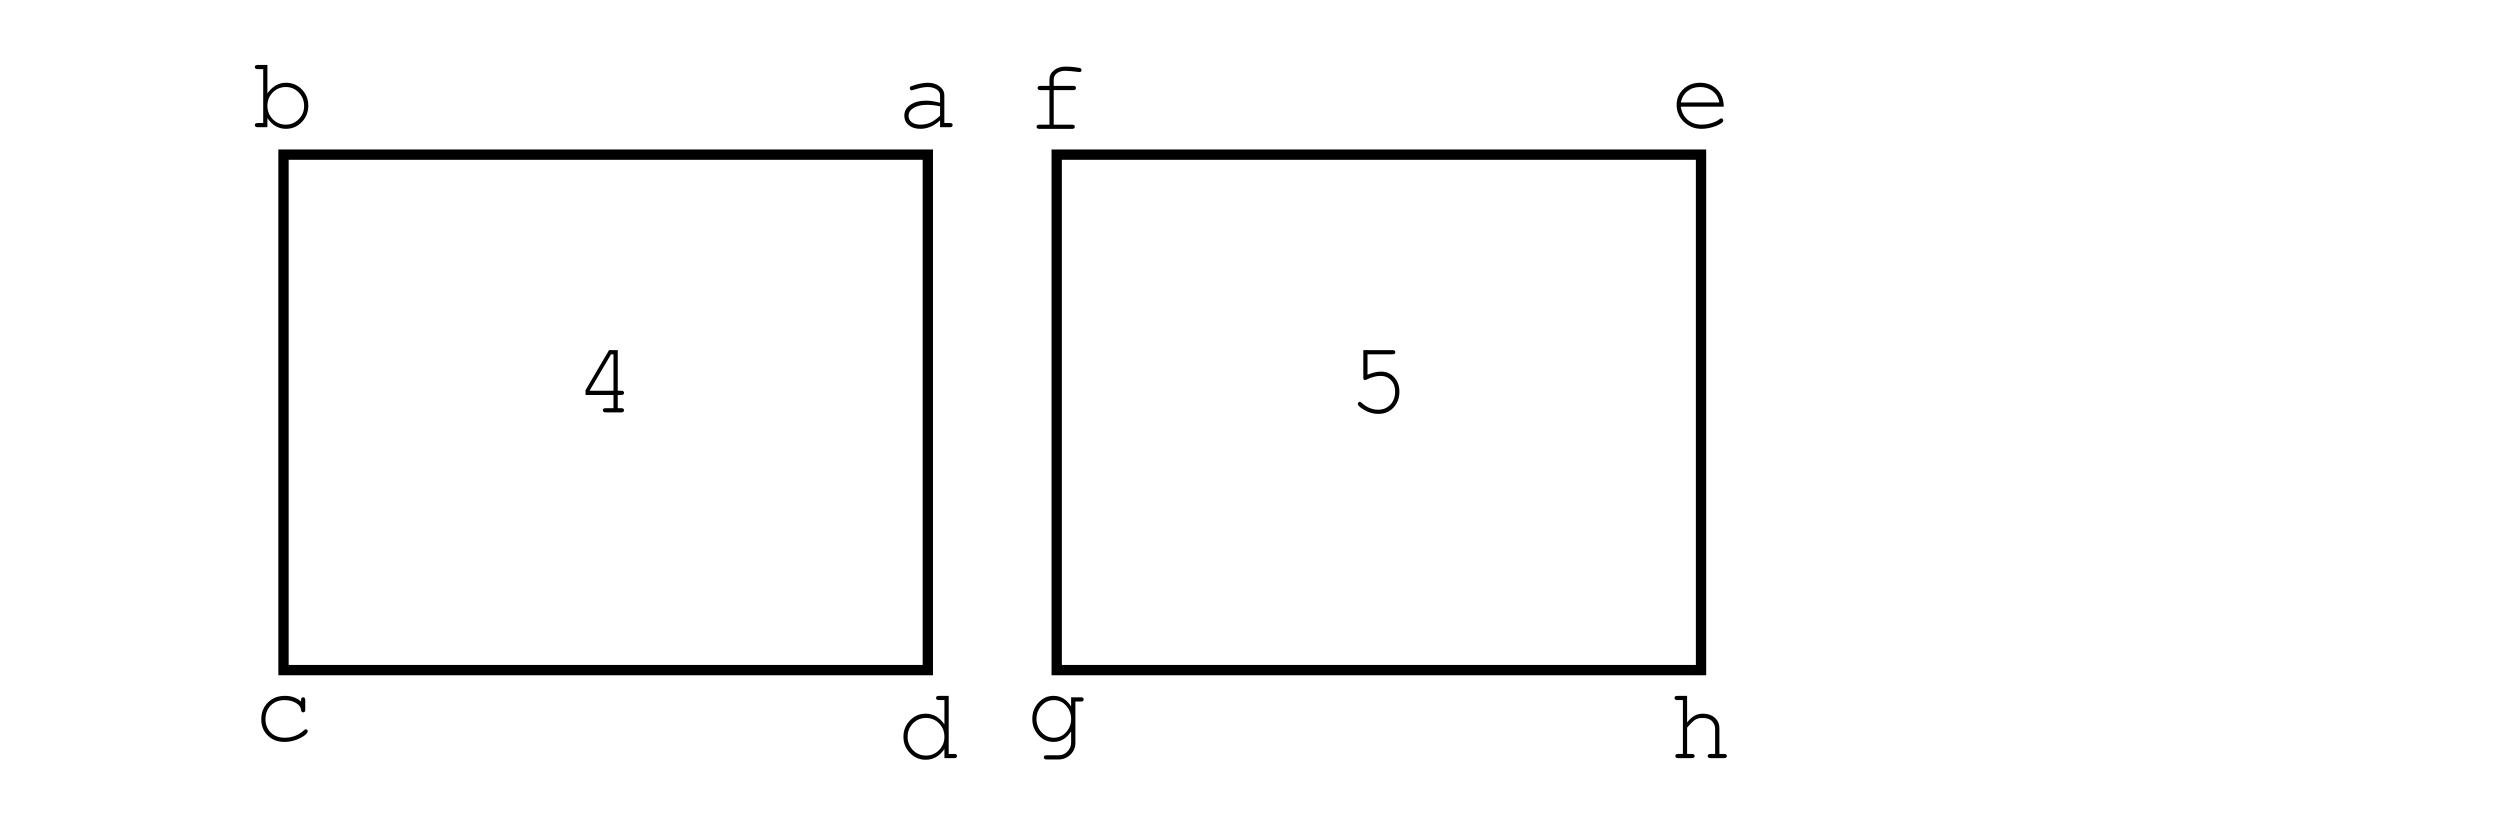
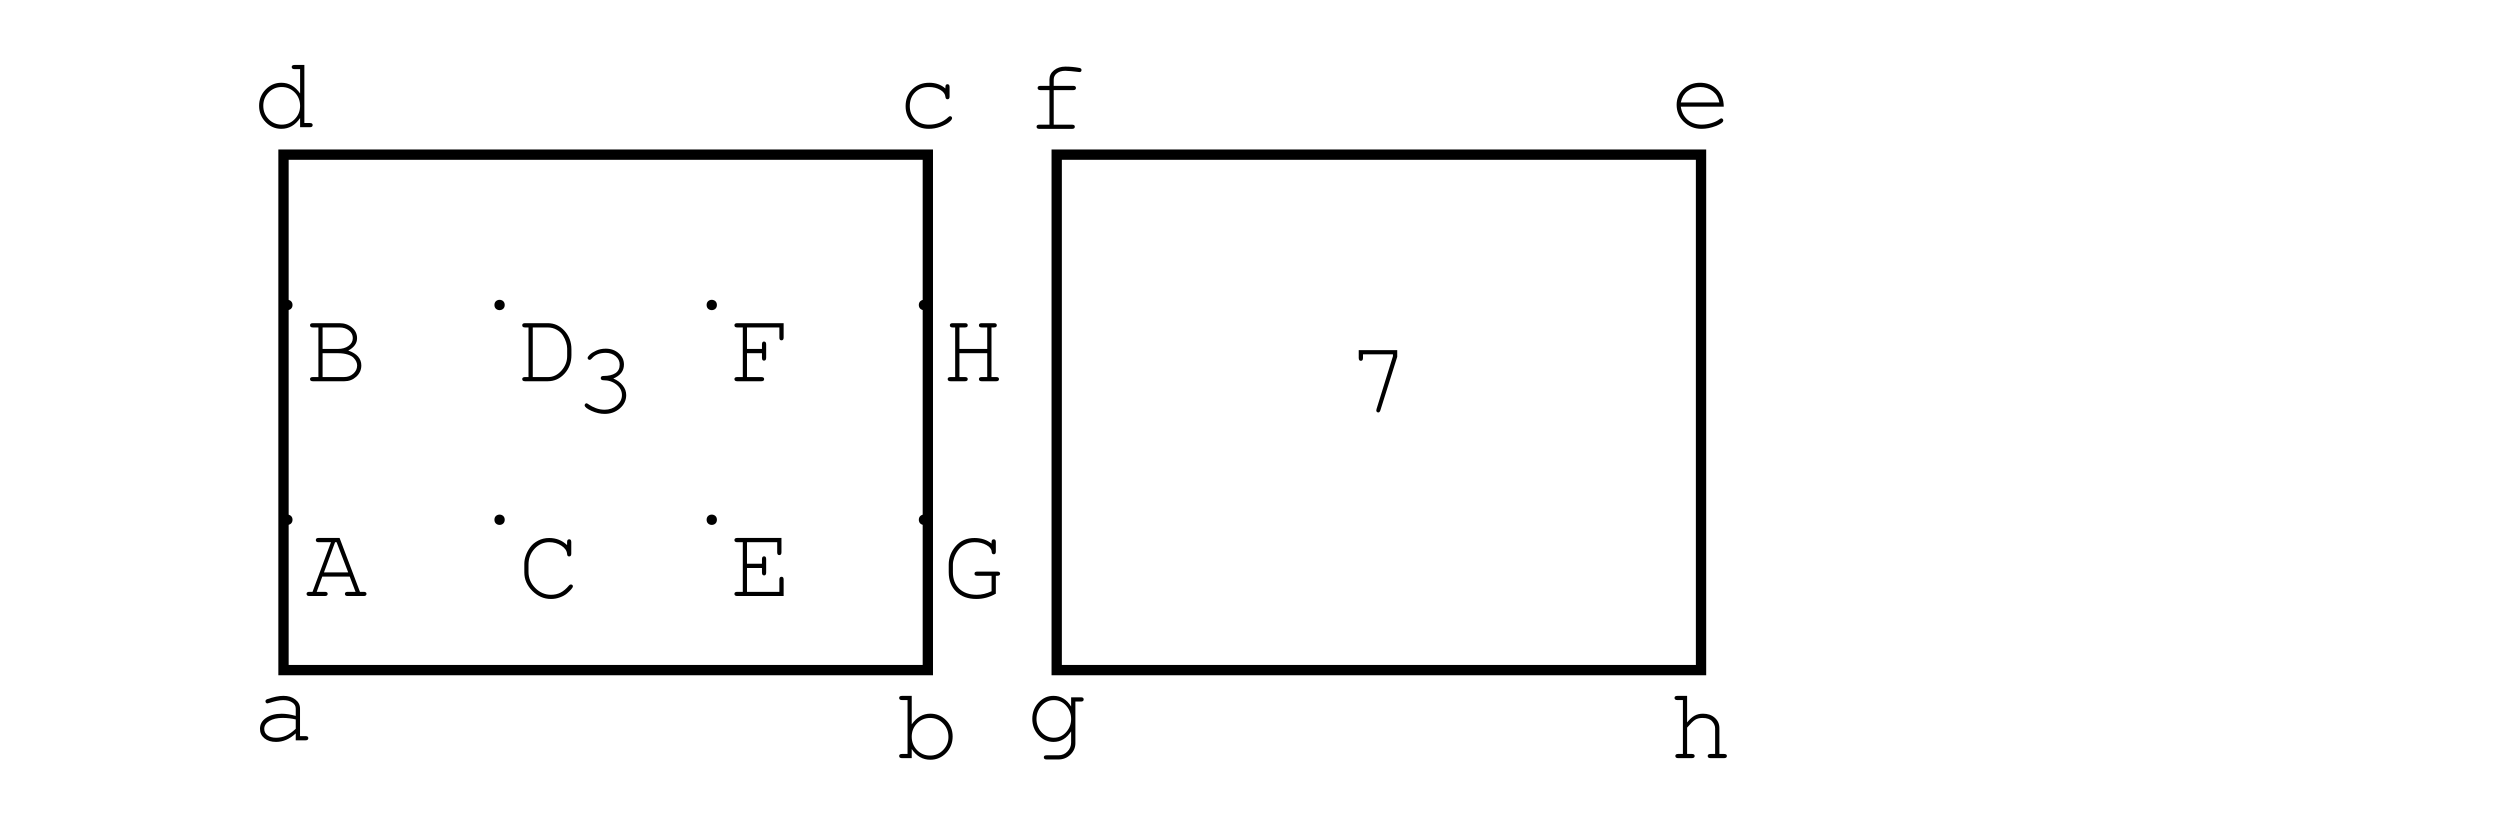
<svg xmlns="http://www.w3.org/2000/svg" xmlns:xlink="http://www.w3.org/1999/xlink" width="485pt" height="160pt" viewBox="0 0 485 160" version="1.1">
  <defs>
    <g>
      <symbol overflow="visible" id="glyph0-0">
        <path style="stroke:none;" d="M 0.656 0 L 0.656 -13.312 L 5.953 -13.312 L 5.953 0 Z M 1.312 -0.656 L 5.297 -0.656 L 5.297 -12.656 L 1.312 -12.656 Z M 1.312 -0.656 " />
      </symbol>
      <symbol overflow="visible" id="glyph0-1">
        <path style="stroke:none;" d="M 5.922 -7.797 C 5.547 -7.797 5.125 -7.742 4.656 -7.641 C 4.188 -7.535 3.785 -7.426 3.453 -7.312 C 3.117 -7.207 2.926 -7.156 2.875 -7.156 C 2.77 -7.156 2.68 -7.195 2.609 -7.281 C 2.535 -7.363 2.5 -7.457 2.5 -7.562 C 2.5 -7.758 2.613 -7.898 2.844 -7.984 C 4.082 -8.41 5.129 -8.625 5.984 -8.625 C 6.91 -8.625 7.676 -8.391 8.281 -7.922 C 8.895 -7.453 9.203 -6.863 9.203 -6.156 L 9.203 -0.812 L 10.281 -0.812 C 10.633 -0.812 10.812 -0.68 10.812 -0.422 C 10.812 -0.141 10.633 0 10.281 0 L 8.375 0 L 8.375 -1.344 C 7.188 -0.238 5.914 0.312 4.562 0.312 C 3.625 0.312 2.867 0.078 2.297 -0.391 C 1.723 -0.859 1.438 -1.473 1.438 -2.234 C 1.438 -3.109 1.828 -3.812 2.609 -4.344 C 3.391 -4.883 4.406 -5.156 5.656 -5.156 C 6.445 -5.156 7.352 -5.016 8.375 -4.734 L 8.375 -6.156 C 8.375 -6.656 8.145 -7.051 7.688 -7.344 C 7.238 -7.645 6.648 -7.797 5.922 -7.797 Z M 8.375 -2.234 L 8.375 -4.047 C 7.582 -4.242 6.727 -4.344 5.812 -4.344 C 4.758 -4.344 3.906 -4.145 3.25 -3.75 C 2.594 -3.352 2.266 -2.844 2.266 -2.219 C 2.266 -1.695 2.469 -1.281 2.875 -0.969 C 3.289 -0.656 3.848 -0.5 4.547 -0.5 C 5.242 -0.5 5.891 -0.629 6.484 -0.891 C 7.078 -1.16 7.707 -1.609 8.375 -2.234 Z M 8.375 -2.234 " />
      </symbol>
      <symbol overflow="visible" id="glyph0-2">
        <path style="stroke:none;" d="M 2.875 -12.078 L 2.875 -6.562 C 3.852 -7.938 5.055 -8.625 6.484 -8.625 C 7.691 -8.625 8.711 -8.195 9.547 -7.344 C 10.391 -6.488 10.812 -5.441 10.812 -4.203 C 10.812 -2.941 10.391 -1.875 9.547 -1 C 8.703 -0.125 7.68 0.312 6.484 0.312 C 5.016 0.312 3.812 -0.379 2.875 -1.766 L 2.875 0 L 0.984 0 C 0.617 0 0.438 -0.141 0.438 -0.422 C 0.438 -0.68 0.617 -0.812 0.984 -0.812 L 2.062 -0.812 L 2.062 -11.266 L 0.984 -11.266 C 0.617 -11.266 0.438 -11.406 0.438 -11.688 C 0.438 -11.945 0.617 -12.078 0.984 -12.078 Z M 6.438 -7.797 C 5.445 -7.797 4.602 -7.441 3.906 -6.734 C 3.219 -6.035 2.875 -5.176 2.875 -4.156 C 2.875 -3.145 3.219 -2.281 3.906 -1.562 C 4.602 -0.852 5.445 -0.5 6.438 -0.5 C 7.414 -0.5 8.254 -0.852 8.953 -1.562 C 9.648 -2.27 10 -3.113 10 -4.094 C 10 -5.133 9.656 -6.008 8.969 -6.719 C 8.281 -7.438 7.438 -7.797 6.438 -7.797 Z M 6.438 -7.797 " />
      </symbol>
      <symbol overflow="visible" id="glyph0-3">
        <path style="stroke:none;" d="M 10.703 -1.766 C 10.703 -1.547 10.5 -1.273 10.094 -0.953 C 9.695 -0.641 9.133 -0.348 8.406 -0.078 C 7.676 0.18 6.938 0.312 6.188 0.312 C 4.875 0.312 3.797 -0.098 2.953 -0.922 C 2.109 -1.742 1.688 -2.797 1.688 -4.078 C 1.688 -5.398 2.117 -6.488 2.984 -7.344 C 3.848 -8.195 4.945 -8.625 6.281 -8.625 C 7.52 -8.625 8.562 -8.254 9.406 -7.516 L 9.406 -7.781 C 9.406 -8.156 9.539 -8.344 9.812 -8.344 C 10.082 -8.344 10.219 -8.156 10.219 -7.781 L 10.219 -5.953 C 10.219 -5.598 10.082 -5.422 9.812 -5.422 C 9.57 -5.422 9.438 -5.582 9.406 -5.906 C 9.363 -6.438 9.031 -6.883 8.406 -7.25 C 7.789 -7.613 7.062 -7.797 6.219 -7.797 C 5.113 -7.797 4.219 -7.453 3.531 -6.766 C 2.844 -6.078 2.5 -5.188 2.5 -4.094 C 2.5 -3.039 2.844 -2.176 3.531 -1.5 C 4.227 -0.832 5.125 -0.5 6.219 -0.5 C 7.676 -0.5 8.922 -0.977 9.953 -1.938 C 10.086 -2.07 10.207 -2.141 10.312 -2.141 C 10.426 -2.141 10.52 -2.102 10.594 -2.031 C 10.664 -1.957 10.703 -1.867 10.703 -1.766 Z M 10.703 -1.766 " />
      </symbol>
      <symbol overflow="visible" id="glyph0-4">
        <path style="stroke:none;" d="M 10.047 -12.078 L 10.047 -0.812 L 11.125 -0.812 C 11.477 -0.812 11.656 -0.68 11.656 -0.422 C 11.656 -0.141 11.477 0 11.125 0 L 9.219 0 L 9.219 -1.781 C 8.27 -0.383 7.055 0.312 5.578 0.312 C 4.391 0.312 3.375 -0.125 2.531 -1 C 1.688 -1.875 1.266 -2.926 1.266 -4.156 C 1.266 -5.383 1.688 -6.438 2.531 -7.312 C 3.375 -8.188 4.391 -8.625 5.578 -8.625 C 7.047 -8.625 8.258 -7.93 9.219 -6.547 L 9.219 -11.266 L 8.141 -11.266 C 7.773 -11.266 7.594 -11.406 7.594 -11.688 C 7.594 -11.945 7.773 -12.078 8.141 -12.078 Z M 5.641 -7.797 C 4.648 -7.797 3.805 -7.441 3.109 -6.734 C 2.422 -6.035 2.078 -5.176 2.078 -4.156 C 2.078 -3.133 2.422 -2.27 3.109 -1.562 C 3.805 -0.852 4.656 -0.5 5.656 -0.5 C 6.645 -0.5 7.484 -0.852 8.172 -1.562 C 8.867 -2.27 9.219 -3.125 9.219 -4.125 C 9.219 -5.164 8.875 -6.035 8.188 -6.734 C 7.5 -7.441 6.648 -7.797 5.641 -7.797 Z M 5.641 -7.797 " />
      </symbol>
      <symbol overflow="visible" id="glyph0-5">
-         <path style="stroke:none;" d="M 7.516 -3.375 L 2.094 -3.375 L 2.094 -4.312 L 6.656 -12.078 L 8.344 -12.078 L 8.344 -4.203 L 9.016 -4.203 C 9.379 -4.203 9.562 -4.062 9.562 -3.781 C 9.562 -3.508 9.379 -3.375 9.016 -3.375 L 8.344 -3.375 L 8.344 -0.812 L 9.016 -0.812 C 9.379 -0.812 9.562 -0.68 9.562 -0.422 C 9.562 -0.141 9.379 0 9.016 0 L 6 0 C 5.633 0 5.453 -0.141 5.453 -0.422 C 5.453 -0.68 5.633 -0.812 6 -0.812 L 7.516 -0.812 Z M 7.516 -4.203 L 7.516 -11.266 L 7.047 -11.266 L 2.875 -4.203 Z M 7.516 -4.203 " />
+         <path style="stroke:none;" d="M 8.562 -3.766 L 3.234 -3.766 L 2.156 -0.812 L 3.734 -0.812 C 4.098 -0.812 4.281 -0.68 4.281 -0.422 C 4.281 -0.141 4.098 0 3.734 0 L 0.719 0 C 0.363 0 0.188 -0.141 0.188 -0.422 C 0.188 -0.68 0.363 -0.812 0.719 -0.812 L 1.344 -0.812 L 4.922 -10.438 L 2.516 -10.438 C 2.16 -10.438 1.984 -10.578 1.984 -10.859 C 1.984 -11.129 2.16 -11.266 2.516 -11.266 L 6.594 -11.266 L 10.547 -0.812 L 11.281 -0.812 C 11.633 -0.812 11.812 -0.68 11.812 -0.422 C 11.812 -0.141 11.633 0 11.281 0 L 8.156 0 C 7.801 0 7.625 -0.141 7.625 -0.422 C 7.625 -0.68 7.801 -0.812 8.156 -0.812 L 9.688 -0.812 Z M 8.266 -4.578 L 6.016 -10.438 L 5.719 -10.438 L 3.562 -4.578 Z M 8.266 -4.578 " />
      </symbol>
      <symbol overflow="visible" id="glyph0-6">
+         <path style="stroke:none;" d="M 2.484 -0.812 L 2.484 -10.438 L 1.406 -10.438 C 1.039 -10.438 0.859 -10.578 0.859 -10.859 C 0.859 -11.129 1.039 -11.266 1.406 -11.266 L 6.562 -11.266 C 7.531 -11.266 8.344 -10.984 9 -10.422 C 9.656 -9.867 9.984 -9.18 9.984 -8.359 C 9.984 -7.367 9.414 -6.566 8.281 -5.953 C 9.969 -5.359 10.812 -4.395 10.812 -3.062 C 10.812 -2.219 10.488 -1.492 9.844 -0.891 C 9.195 -0.297 8.422 0 7.516 0 L 1.406 0 C 1.039 0 0.859 -0.141 0.859 -0.422 C 0.859 -0.68 1.039 -0.812 1.406 -0.812 Z M 3.297 -6.266 L 6.234 -6.266 C 7.086 -6.266 7.785 -6.461 8.328 -6.859 C 8.879 -7.254 9.156 -7.758 9.156 -8.375 C 9.156 -8.969 8.91 -9.457 8.422 -9.844 C 7.93 -10.238 7.316 -10.438 6.578 -10.438 L 3.297 -10.438 Z M 3.297 -0.812 L 7.453 -0.812 C 8.16 -0.812 8.758 -1.031 9.25 -1.469 C 9.75 -1.906 10 -2.438 10 -3.062 C 10 -3.301 9.945 -3.539 9.844 -3.781 C 9.738 -4.031 9.562 -4.285 9.312 -4.547 C 9.062 -4.805 8.672 -5.02 8.141 -5.188 C 7.617 -5.352 7 -5.438 6.281 -5.438 L 3.297 -5.438 Z M 3.297 -0.812 " />
+       </symbol>
+       <symbol overflow="visible" id="glyph0-7">
+         <path style="stroke:none;" d="M 1.266 -6.5 C 1.266 -7.02 1.363 -7.562 1.562 -8.125 C 1.758 -8.695 2.047 -9.238 2.422 -9.75 C 2.797 -10.258 3.305 -10.68 3.953 -11.016 C 4.598 -11.348 5.312 -11.516 6.094 -11.516 C 7.445 -11.516 8.602 -11.055 9.562 -10.141 L 9.562 -10.719 C 9.562 -11.082 9.703 -11.266 9.984 -11.266 C 10.242 -11.266 10.375 -11.082 10.375 -10.719 L 10.375 -8.484 C 10.375 -8.117 10.234 -7.938 9.953 -7.938 C 9.711 -7.938 9.582 -8.098 9.562 -8.422 C 9.52 -9.035 9.156 -9.566 8.469 -10.016 C 7.781 -10.473 6.988 -10.703 6.094 -10.703 C 4.988 -10.703 4.039 -10.273 3.25 -9.422 C 2.469 -8.578 2.078 -7.562 2.078 -6.375 L 2.078 -4.953 C 2.078 -3.754 2.508 -2.711 3.375 -1.828 C 4.25 -0.941 5.27 -0.5 6.438 -0.5 C 7.133 -0.5 7.754 -0.641 8.297 -0.922 C 8.848 -1.203 9.391 -1.66 9.922 -2.297 C 10.035 -2.43 10.156 -2.5 10.281 -2.5 C 10.551 -2.5 10.688 -2.375 10.688 -2.125 C 10.688 -2.008 10.582 -1.828 10.375 -1.578 C 10.164 -1.328 9.883 -1.051 9.531 -0.75 C 9.188 -0.457 8.734 -0.207 8.172 0 C 7.617 0.207 7.039 0.312 6.438 0.312 C 5.082 0.312 3.879 -0.207 2.828 -1.25 C 1.785 -2.289 1.266 -3.488 1.266 -4.844 Z M 1.266 -6.5 " />
+       </symbol>
+       <symbol overflow="visible" id="glyph0-8">
+         <path style="stroke:none;" d="M 2.078 -0.812 L 2.078 -10.438 L 1.406 -10.438 C 1.039 -10.438 0.859 -10.578 0.859 -10.859 C 0.859 -11.129 1.039 -11.266 1.406 -11.266 L 5.797 -11.266 C 7.086 -11.266 8.176 -10.77 9.062 -9.781 C 9.957 -8.801 10.406 -7.609 10.406 -6.203 L 10.406 -5.078 C 10.406 -3.648 9.957 -2.445 9.062 -1.469 C 8.176 -0.488 7.086 0 5.797 0 L 1.406 0 C 1.039 0 0.859 -0.141 0.859 -0.422 C 0.859 -0.68 1.039 -0.812 1.406 -0.812 Z M 9.578 -6.359 C 9.578 -6.723 9.508 -7.117 9.375 -7.547 C 9.25 -7.973 9.047 -8.41 8.766 -8.859 C 8.492 -9.316 8.094 -9.691 7.562 -9.984 C 7.039 -10.285 6.441 -10.438 5.766 -10.438 L 2.906 -10.438 L 2.906 -0.812 L 5.906 -0.812 C 6.863 -0.812 7.711 -1.223 8.453 -2.047 C 9.203 -2.879 9.578 -3.832 9.578 -4.906 Z M 9.578 -6.359 " />
+       </symbol>
+       <symbol overflow="visible" id="glyph0-9">
+         <path style="stroke:none;" d="M 3.297 -5.438 L 3.297 -0.812 L 9.578 -0.812 L 9.578 -3.203 C 9.578 -3.555 9.719 -3.734 10 -3.734 C 10.27 -3.734 10.406 -3.555 10.406 -3.203 L 10.406 0 L 1.406 0 C 1.039 0 0.859 -0.141 0.859 -0.422 C 0.859 -0.68 1.039 -0.812 1.406 -0.812 L 2.484 -0.812 L 2.484 -10.438 L 1.406 -10.438 C 1.039 -10.438 0.859 -10.578 0.859 -10.859 C 0.859 -11.129 1.039 -11.266 1.406 -11.266 L 9.984 -11.266 L 9.984 -8.484 C 9.984 -8.117 9.844 -7.938 9.562 -7.938 C 9.289 -7.938 9.156 -8.117 9.156 -8.484 L 9.156 -10.438 L 3.297 -10.438 L 3.297 -6.266 L 6.203 -6.266 L 6.203 -7.156 C 6.203 -7.52 6.344 -7.703 6.625 -7.703 C 6.883 -7.703 7.016 -7.52 7.016 -7.156 L 7.016 -4.547 C 7.016 -4.18 6.883 -4 6.625 -4 C 6.344 -4 6.203 -4.18 6.203 -4.547 L 6.203 -5.438 Z M 3.297 -5.438 " />
+       </symbol>
+       <symbol overflow="visible" id="glyph0-10">
+         <path style="stroke:none;" d="M 3.297 -5.438 L 3.297 -0.812 L 6.062 -0.812 C 6.438 -0.812 6.625 -0.68 6.625 -0.422 C 6.625 -0.141 6.438 0 6.062 0 L 1.406 0 C 1.039 0 0.859 -0.141 0.859 -0.422 C 0.859 -0.68 1.039 -0.812 1.406 -0.812 L 2.484 -0.812 L 2.484 -10.438 L 1.406 -10.438 C 1.039 -10.438 0.859 -10.578 0.859 -10.859 C 0.859 -11.129 1.039 -11.266 1.406 -11.266 L 10.406 -11.266 L 10.406 -8.484 C 10.406 -8.117 10.266 -7.938 9.984 -7.938 C 9.711 -7.938 9.578 -8.117 9.578 -8.484 L 9.578 -10.438 L 3.297 -10.438 L 3.297 -6.266 L 6.203 -6.266 L 6.203 -7.156 C 6.203 -7.52 6.332 -7.703 6.594 -7.703 C 6.875 -7.703 7.016 -7.52 7.016 -7.156 L 7.016 -4.547 C 7.016 -4.18 6.875 -4 6.594 -4 C 6.332 -4 6.203 -4.18 6.203 -4.547 L 6.203 -5.438 Z M 3.297 -5.438 " />
+       </symbol>
+       <symbol overflow="visible" id="glyph0-11">
+         <path style="stroke:none;" d="M 6.297 -10.703 C 5.586 -10.703 4.953 -10.551 4.391 -10.25 C 3.836 -9.957 3.395 -9.582 3.062 -9.125 C 2.738 -8.676 2.492 -8.207 2.328 -7.719 C 2.16 -7.238 2.078 -6.781 2.078 -6.344 L 2.078 -4.875 C 2.078 -3.52 2.488 -2.453 3.312 -1.672 C 4.145 -0.891 5.281 -0.5 6.719 -0.5 C 7.656 -0.5 8.609 -0.727 9.578 -1.188 L 9.578 -4.188 L 6.797 -4.188 C 6.441 -4.188 6.266 -4.32 6.266 -4.594 C 6.266 -4.863 6.441 -5 6.797 -5 L 10.688 -5 C 11.051 -5 11.234 -4.863 11.234 -4.594 C 11.234 -4.32 11.051 -4.188 10.688 -4.188 L 10.406 -4.188 L 10.406 -0.719 C 9.195 -0.031 7.945 0.312 6.656 0.312 C 5.02 0.312 3.711 -0.156 2.734 -1.094 C 1.754 -2.039 1.266 -3.301 1.266 -4.875 L 1.266 -6.359 C 1.266 -7.691 1.719 -8.883 2.625 -9.938 C 3.531 -10.988 4.742 -11.516 6.266 -11.516 C 7.578 -11.516 8.68 -11.156 9.578 -10.438 L 9.578 -10.719 C 9.578 -11.082 9.719 -11.266 10 -11.266 C 10.27 -11.266 10.406 -11.082 10.406 -10.719 L 10.406 -8.906 C 10.406 -8.539 10.27 -8.359 10 -8.359 C 9.75 -8.359 9.613 -8.523 9.594 -8.859 C 9.562 -9.367 9.223 -9.801 8.578 -10.156 C 7.941 -10.52 7.18 -10.703 6.297 -10.703 Z M 6.297 -10.703 " />
+       </symbol>
+       <symbol overflow="visible" id="glyph0-12">
+         <path style="stroke:none;" d="M 8.734 -5.438 L 3.344 -5.438 L 3.344 -0.812 L 4.422 -0.812 C 4.773 -0.812 4.953 -0.68 4.953 -0.422 C 4.953 -0.141 4.773 0 4.422 0 L 1.625 0 C 1.25 0 1.062 -0.141 1.062 -0.422 C 1.062 -0.68 1.25 -0.812 1.625 -0.812 L 2.516 -0.812 L 2.516 -10.438 L 2.016 -10.438 C 1.66 -10.438 1.484 -10.578 1.484 -10.859 C 1.484 -11.129 1.66 -11.266 2.016 -11.266 L 4.422 -11.266 C 4.773 -11.266 4.953 -11.129 4.953 -10.859 C 4.953 -10.578 4.773 -10.438 4.422 -10.438 L 3.344 -10.438 L 3.344 -6.266 L 8.734 -6.266 L 8.734 -10.438 L 7.656 -10.438 C 7.301 -10.438 7.125 -10.578 7.125 -10.859 C 7.125 -11.129 7.301 -11.266 7.656 -11.266 L 10.062 -11.266 C 10.414 -11.266 10.594 -11.129 10.594 -10.859 C 10.594 -10.578 10.414 -10.438 10.062 -10.438 L 9.562 -10.438 L 9.562 -0.812 L 10.484 -0.812 C 10.836 -0.812 11.016 -0.68 11.016 -0.422 C 11.016 -0.141 10.836 0 10.484 0 L 7.656 0 C 7.301 0 7.125 -0.141 7.125 -0.422 C 7.125 -0.68 7.301 -0.812 7.656 -0.812 L 8.734 -0.812 Z M 8.734 -5.438 " />
+       </symbol>
+       <symbol overflow="visible" id="glyph0-13">
+         <path style="stroke:none;" d="M 2.5 -10.562 C 2.5 -10.707 2.629 -10.91 2.891 -11.172 C 3.148 -11.441 3.566 -11.707 4.141 -11.969 C 4.711 -12.227 5.336 -12.359 6.016 -12.359 C 7.016 -12.359 7.852 -12.062 8.531 -11.469 C 9.207 -10.875 9.547 -10.145 9.547 -9.281 C 9.547 -8.051 8.859 -7.145 7.484 -6.562 C 8.266 -6.238 8.875 -5.789 9.312 -5.219 C 9.758 -4.656 9.984 -4.035 9.984 -3.359 C 9.984 -2.348 9.57 -1.484 8.75 -0.766 C 7.926 -0.055 6.941 0.297 5.797 0.297 C 4.973 0.297 4.117 0.098 3.234 -0.297 C 2.359 -0.703 1.922 -1.062 1.922 -1.375 C 1.922 -1.469 1.957 -1.555 2.031 -1.641 C 2.113 -1.723 2.203 -1.766 2.297 -1.766 C 2.367 -1.766 2.551 -1.66 2.844 -1.453 C 3.145 -1.242 3.555 -1.035 4.078 -0.828 C 4.609 -0.617 5.188 -0.516 5.812 -0.516 C 6.727 -0.516 7.516 -0.797 8.172 -1.359 C 8.828 -1.922 9.156 -2.586 9.156 -3.359 C 9.156 -4.148 8.801 -4.828 8.094 -5.391 C 7.395 -5.953 6.555 -6.234 5.578 -6.234 C 5.223 -6.234 5.047 -6.375 5.047 -6.656 C 5.047 -6.926 5.223 -7.062 5.578 -7.062 C 6.566 -7.062 7.336 -7.242 7.891 -7.609 C 8.441 -7.973 8.719 -8.523 8.719 -9.266 C 8.719 -9.91 8.457 -10.453 7.938 -10.891 C 7.414 -11.328 6.77 -11.547 6 -11.547 C 4.82 -11.547 3.926 -11.18 3.312 -10.453 C 3.156 -10.273 3.02 -10.188 2.906 -10.188 C 2.789 -10.188 2.691 -10.223 2.609 -10.297 C 2.535 -10.367 2.5 -10.457 2.5 -10.562 Z M 2.5 -10.562 " />
+       </symbol>
+       <symbol overflow="visible" id="glyph0-14">
        <path style="stroke:none;" d="M 10.406 -3.984 L 2.078 -3.984 C 2.223 -2.93 2.66 -2.086 3.391 -1.453 C 4.129 -0.816 5.039 -0.5 6.125 -0.5 C 6.75 -0.5 7.383 -0.598 8.031 -0.797 C 8.688 -0.992 9.219 -1.254 9.625 -1.578 C 9.75 -1.672 9.852 -1.719 9.938 -1.719 C 10.039 -1.719 10.129 -1.676 10.203 -1.594 C 10.273 -1.52 10.312 -1.426 10.312 -1.312 C 10.312 -0.969 9.832 -0.609 8.875 -0.234 C 7.926 0.129 7 0.312 6.094 0.312 C 4.75 0.312 3.609 -0.141 2.672 -1.047 C 1.734 -1.953 1.266 -3.051 1.266 -4.344 C 1.266 -5.551 1.703 -6.566 2.578 -7.391 C 3.461 -8.211 4.539 -8.625 5.812 -8.625 C 7.133 -8.625 8.227 -8.203 9.094 -7.359 C 9.969 -6.516 10.406 -5.391 10.406 -3.984 Z M 2.078 -4.797 L 9.562 -4.797 C 9.395 -5.703 8.973 -6.426 8.297 -6.969 C 7.617 -7.52 6.789 -7.797 5.812 -7.797 C 4.844 -7.797 4.023 -7.523 3.359 -6.984 C 2.691 -6.453 2.266 -5.723 2.078 -4.797 Z M 2.078 -4.797 " />
      </symbol>
-       <symbol overflow="visible" id="glyph0-7">
+       <symbol overflow="visible" id="glyph0-15">
        <path style="stroke:none;" d="M 10.406 -11.016 C 10.375 -11.016 10.195 -11.035 9.875 -11.078 C 9.562 -11.117 9.18 -11.16 8.734 -11.203 C 8.297 -11.242 7.93 -11.266 7.641 -11.266 C 6.984 -11.266 6.445 -11.102 6.031 -10.781 C 5.625 -10.469 5.422 -10.062 5.422 -9.562 L 5.422 -8.344 L 9.203 -8.344 C 9.555 -8.344 9.734 -8.207 9.734 -7.938 C 9.734 -7.656 9.555 -7.516 9.203 -7.516 L 5.422 -7.516 L 5.422 -0.812 L 8.984 -0.812 C 9.336 -0.812 9.516 -0.68 9.516 -0.422 C 9.516 -0.141 9.336 0 8.984 0 L 2.641 0 C 2.273 0 2.094 -0.141 2.094 -0.422 C 2.094 -0.68 2.273 -0.812 2.641 -0.812 L 4.594 -0.812 L 4.594 -7.516 L 2.844 -7.516 C 2.477 -7.516 2.297 -7.656 2.297 -7.938 C 2.297 -8.207 2.477 -8.344 2.844 -8.344 L 4.594 -8.344 L 4.594 -9.562 C 4.594 -10.289 4.883 -10.891 5.469 -11.359 C 6.051 -11.836 6.789 -12.078 7.688 -12.078 C 8.613 -12.078 9.535 -11.988 10.453 -11.812 C 10.691 -11.75 10.812 -11.617 10.812 -11.422 C 10.812 -11.148 10.676 -11.016 10.406 -11.016 Z M 10.406 -11.016 " />
      </symbol>
-       <symbol overflow="visible" id="glyph0-8">
+       <symbol overflow="visible" id="glyph0-16">
        <path style="stroke:none;" d="M 8.797 -6.562 L 8.797 -8.344 L 10.703 -8.344 C 11.055 -8.344 11.234 -8.207 11.234 -7.938 C 11.234 -7.656 11.055 -7.516 10.703 -7.516 L 9.625 -7.516 L 9.625 0.562 C 9.625 1.414 9.301 2.156 8.656 2.781 C 8.02 3.406 7.238 3.719 6.312 3.719 L 4.047 3.719 C 3.68 3.719 3.5 3.578 3.5 3.297 C 3.5 3.035 3.68 2.906 4.047 2.906 L 6.359 2.906 C 7.035 2.906 7.609 2.66 8.078 2.172 C 8.555 1.691 8.797 1.113 8.797 0.438 L 8.797 -1.734 C 7.922 -0.367 6.781 0.312 5.375 0.312 C 4.25 0.312 3.281 -0.125 2.469 -1 C 1.664 -1.875 1.266 -2.926 1.266 -4.156 C 1.266 -5.383 1.664 -6.438 2.469 -7.312 C 3.281 -8.188 4.25 -8.625 5.375 -8.625 C 6.789 -8.625 7.93 -7.938 8.797 -6.562 Z M 5.438 -7.797 C 4.508 -7.797 3.719 -7.438 3.062 -6.719 C 2.406 -6.008 2.078 -5.156 2.078 -4.156 C 2.078 -3.145 2.406 -2.281 3.062 -1.562 C 3.719 -0.852 4.508 -0.5 5.438 -0.5 C 6.375 -0.5 7.164 -0.852 7.812 -1.562 C 8.469 -2.281 8.797 -3.133 8.797 -4.125 C 8.797 -5.145 8.473 -6.008 7.828 -6.719 C 7.18 -7.438 6.383 -7.797 5.438 -7.797 Z M 5.438 -7.797 " />
      </symbol>
-       <symbol overflow="visible" id="glyph0-9">
+       <symbol overflow="visible" id="glyph0-17">
        <path style="stroke:none;" d="M 3.297 -12.078 L 3.297 -6.938 C 3.805 -7.551 4.289 -7.984 4.75 -8.234 C 5.219 -8.492 5.758 -8.625 6.375 -8.625 C 7.312 -8.625 8.078 -8.359 8.672 -7.828 C 9.266 -7.305 9.562 -6.633 9.562 -5.812 L 9.562 -0.812 L 10.453 -0.812 C 10.828 -0.812 11.016 -0.68 11.016 -0.422 C 11.016 -0.141 10.828 0 10.453 0 L 7.844 0 C 7.477 0 7.297 -0.141 7.297 -0.422 C 7.297 -0.68 7.477 -0.812 7.844 -0.812 L 8.734 -0.812 L 8.734 -5.766 C 8.734 -6.254 8.539 -6.711 8.156 -7.141 C 7.781 -7.578 7.156 -7.797 6.281 -7.797 C 5.695 -7.797 5.219 -7.676 4.844 -7.438 C 4.469 -7.195 3.953 -6.691 3.297 -5.922 L 3.297 -0.812 L 4.203 -0.812 C 4.578 -0.812 4.766 -0.68 4.766 -0.422 C 4.766 -0.141 4.578 0 4.203 0 L 1.562 0 C 1.195 0 1.016 -0.141 1.016 -0.422 C 1.016 -0.68 1.195 -0.812 1.562 -0.812 L 2.484 -0.812 L 2.484 -11.266 L 1.406 -11.266 C 1.039 -11.266 0.859 -11.406 0.859 -11.688 C 0.859 -11.945 1.039 -12.078 1.406 -12.078 Z M 3.297 -12.078 " />
      </symbol>
-       <symbol overflow="visible" id="glyph0-10">
-         <path style="stroke:none;" d="M 6.312 -7.078 C 5.852 -7.078 5.398 -7.008 4.953 -6.875 C 4.504 -6.75 4.141 -6.613 3.859 -6.469 C 3.578 -6.332 3.41 -6.266 3.359 -6.266 C 3.109 -6.266 2.984 -6.41 2.984 -6.703 L 2.984 -12.078 L 8.625 -12.078 C 9 -12.078 9.188 -11.945 9.188 -11.688 C 9.188 -11.406 9 -11.266 8.625 -11.266 L 3.797 -11.266 L 3.797 -7.297 C 4.773 -7.703 5.656 -7.906 6.438 -7.906 C 7.469 -7.906 8.316 -7.535 8.984 -6.797 C 9.648 -6.066 9.984 -5.141 9.984 -4.016 C 9.984 -2.766 9.598 -1.734 8.828 -0.922 C 8.066 -0.109 7.094 0.297 5.906 0.297 C 4.977 0.297 4.082 0.051 3.219 -0.438 C 2.352 -0.938 1.922 -1.336 1.922 -1.641 C 1.922 -1.742 1.957 -1.836 2.031 -1.922 C 2.113 -2.004 2.207 -2.047 2.312 -2.047 C 2.426 -2.047 2.539 -1.984 2.656 -1.859 C 3.633 -0.961 4.703 -0.516 5.859 -0.516 C 6.828 -0.516 7.617 -0.844 8.234 -1.5 C 8.848 -2.156 9.156 -3.008 9.156 -4.062 C 9.156 -4.957 8.891 -5.68 8.359 -6.234 C 7.836 -6.797 7.156 -7.078 6.312 -7.078 Z M 6.312 -7.078 " />
+       <symbol overflow="visible" id="glyph0-18">
+         <path style="stroke:none;" d="M 8.734 -10.906 L 8.734 -11.266 L 2.922 -11.266 L 2.922 -10.562 C 2.922 -10.188 2.785 -10 2.516 -10 C 2.234 -10 2.094 -10.188 2.094 -10.562 L 2.094 -12.078 L 9.562 -12.078 L 9.562 -10.781 L 6.297 -0.406 C 6.203 -0.125 6.07 0.016 5.906 0.016 C 5.789 0.016 5.691 -0.02 5.609 -0.094 C 5.535 -0.176 5.5 -0.27 5.5 -0.375 C 5.5 -0.445 5.516 -0.535 5.547 -0.641 Z M 8.734 -10.906 " />
      </symbol>
    </g>
  </defs>
-   <g id="surface327">
-     <path style="fill:none;stroke-width:2;stroke-linecap:butt;stroke-linejoin:miter;stroke:rgb(0%,0%,0%);stroke-opacity:1;stroke-miterlimit:10;" d="M 180 30 L 55 30 L 55 130 L 180 130 Z M 180 30 " />
+   <g id="surface456">
+     <path style="fill:none;stroke-width:2;stroke-linecap:butt;stroke-linejoin:miter;stroke:rgb(0%,0%,0%);stroke-opacity:1;stroke-miterlimit:10;" d="M 55 130 L 180 130 L 180 30 L 55 30 Z M 55 130 " />
    <g style="fill:rgb(0%,0%,0%);fill-opacity:1;">
-       <use xlink:href="#glyph0-1" x="174" y="24.68" />
+       <use xlink:href="#glyph0-1" x="49" y="143.62" />
    </g>
    <g style="fill:rgb(0%,0%,0%);fill-opacity:1;">
-       <use xlink:href="#glyph0-2" x="49" y="24.68" />
+       <use xlink:href="#glyph0-2" x="174" y="147.08" />
    </g>
    <g style="fill:rgb(0%,0%,0%);fill-opacity:1;">
-       <use xlink:href="#glyph0-3" x="49" y="143.62" />
+       <use xlink:href="#glyph0-3" x="174" y="24.68" />
    </g>
    <g style="fill:rgb(0%,0%,0%);fill-opacity:1;">
-       <use xlink:href="#glyph0-4" x="174" y="147.08" />
+       <use xlink:href="#glyph0-4" x="49" y="24.68" />
+     </g>
+     <path style=" stroke:none;fill-rule:nonzero;fill:rgb(0%,0%,0%);fill-opacity:1;" d="M 56.75 100.832 C 56.75 102.168 54.75 102.168 54.75 100.832 C 54.75 99.5 56.75 99.5 56.75 100.832 " />
+     <path style=" stroke:none;fill-rule:nonzero;fill:rgb(0%,0%,0%);fill-opacity:1;" d="M 56.75 59.168 C 56.75 60.5 54.75 60.5 54.75 59.168 C 54.75 57.832 56.75 57.832 56.75 59.168 " />
+     <path style=" stroke:none;fill-rule:nonzero;fill:rgb(0%,0%,0%);fill-opacity:1;" d="M 97.918 100.832 C 97.918 102.168 95.918 102.168 95.918 100.832 C 95.918 99.5 97.918 99.5 97.918 100.832 " />
+     <path style=" stroke:none;fill-rule:nonzero;fill:rgb(0%,0%,0%);fill-opacity:1;" d="M 97.918 59.168 C 97.918 60.5 95.918 60.5 95.918 59.168 C 95.918 57.832 97.918 57.832 97.918 59.168 " />
+     <path style=" stroke:none;fill-rule:nonzero;fill:rgb(0%,0%,0%);fill-opacity:1;" d="M 139.082 100.832 C 139.082 102.168 137.082 102.168 137.082 100.832 C 137.082 99.5 139.082 99.5 139.082 100.832 " />
+     <path style=" stroke:none;fill-rule:nonzero;fill:rgb(0%,0%,0%);fill-opacity:1;" d="M 139.082 59.168 C 139.082 60.5 137.082 60.5 137.082 59.168 C 137.082 57.832 139.082 57.832 139.082 59.168 " />
+     <path style=" stroke:none;fill-rule:nonzero;fill:rgb(0%,0%,0%);fill-opacity:1;" d="M 180.25 100.832 C 180.25 102.168 178.25 102.168 178.25 100.832 C 178.25 99.5 180.25 99.5 180.25 100.832 " />
+     <path style=" stroke:none;fill-rule:nonzero;fill:rgb(0%,0%,0%);fill-opacity:1;" d="M 180.25 59.168 C 180.25 60.5 178.25 60.5 178.25 59.168 C 178.25 57.832 180.25 57.832 180.25 59.168 " />
+     <g style="fill:rgb(0%,0%,0%);fill-opacity:1;">
+       <use xlink:href="#glyph0-5" x="59.286" y="115.629" />
    </g>
    <g style="fill:rgb(0%,0%,0%);fill-opacity:1;">
-       <use xlink:href="#glyph0-5" x="111.5" y="80" />
+       <use xlink:href="#glyph0-6" x="59.286" y="73.962" />
+     </g>
+     <g style="fill:rgb(0%,0%,0%);fill-opacity:1;">
+       <use xlink:href="#glyph0-7" x="100.452" y="115.889" />
+     </g>
+     <g style="fill:rgb(0%,0%,0%);fill-opacity:1;">
+       <use xlink:href="#glyph0-8" x="100.452" y="73.962" />
+     </g>
+     <g style="fill:rgb(0%,0%,0%);fill-opacity:1;">
+       <use xlink:href="#glyph0-9" x="141.619" y="115.629" />
+     </g>
+     <g style="fill:rgb(0%,0%,0%);fill-opacity:1;">
+       <use xlink:href="#glyph0-10" x="141.619" y="73.962" />
+     </g>
+     <g style="fill:rgb(0%,0%,0%);fill-opacity:1;">
+       <use xlink:href="#glyph0-11" x="182.786" y="115.889" />
+     </g>
+     <g style="fill:rgb(0%,0%,0%);fill-opacity:1;">
+       <use xlink:href="#glyph0-12" x="182.786" y="73.962" />
+     </g>
+     <g style="fill:rgb(0%,0%,0%);fill-opacity:1;">
+       <use xlink:href="#glyph0-13" x="111.5" y="80" />
    </g>
    <path style="fill:none;stroke-width:2;stroke-linecap:butt;stroke-linejoin:miter;stroke:rgb(0%,0%,0%);stroke-opacity:1;stroke-miterlimit:10;" d="M 330 30 L 205 30 L 205 130 L 330 130 Z M 330 30 " />
    <g style="fill:rgb(0%,0%,0%);fill-opacity:1;">
-       <use xlink:href="#glyph0-6" x="324" y="24.68" />
+       <use xlink:href="#glyph0-14" x="324" y="24.68" />
    </g>
    <g style="fill:rgb(0%,0%,0%);fill-opacity:1;">
-       <use xlink:href="#glyph0-7" x="199" y="25" />
+       <use xlink:href="#glyph0-15" x="199" y="25" />
    </g>
    <g style="fill:rgb(0%,0%,0%);fill-opacity:1;">
-       <use xlink:href="#glyph0-8" x="199" y="143.62" />
+       <use xlink:href="#glyph0-16" x="199" y="143.62" />
    </g>
    <g style="fill:rgb(0%,0%,0%);fill-opacity:1;">
-       <use xlink:href="#glyph0-9" x="324" y="147.08" />
+       <use xlink:href="#glyph0-17" x="324" y="147.08" />
    </g>
    <g style="fill:rgb(0%,0%,0%);fill-opacity:1;">
-       <use xlink:href="#glyph0-10" x="261.5" y="80" />
+       <use xlink:href="#glyph0-18" x="261.5" y="80" />
    </g>
  </g>
</svg>
